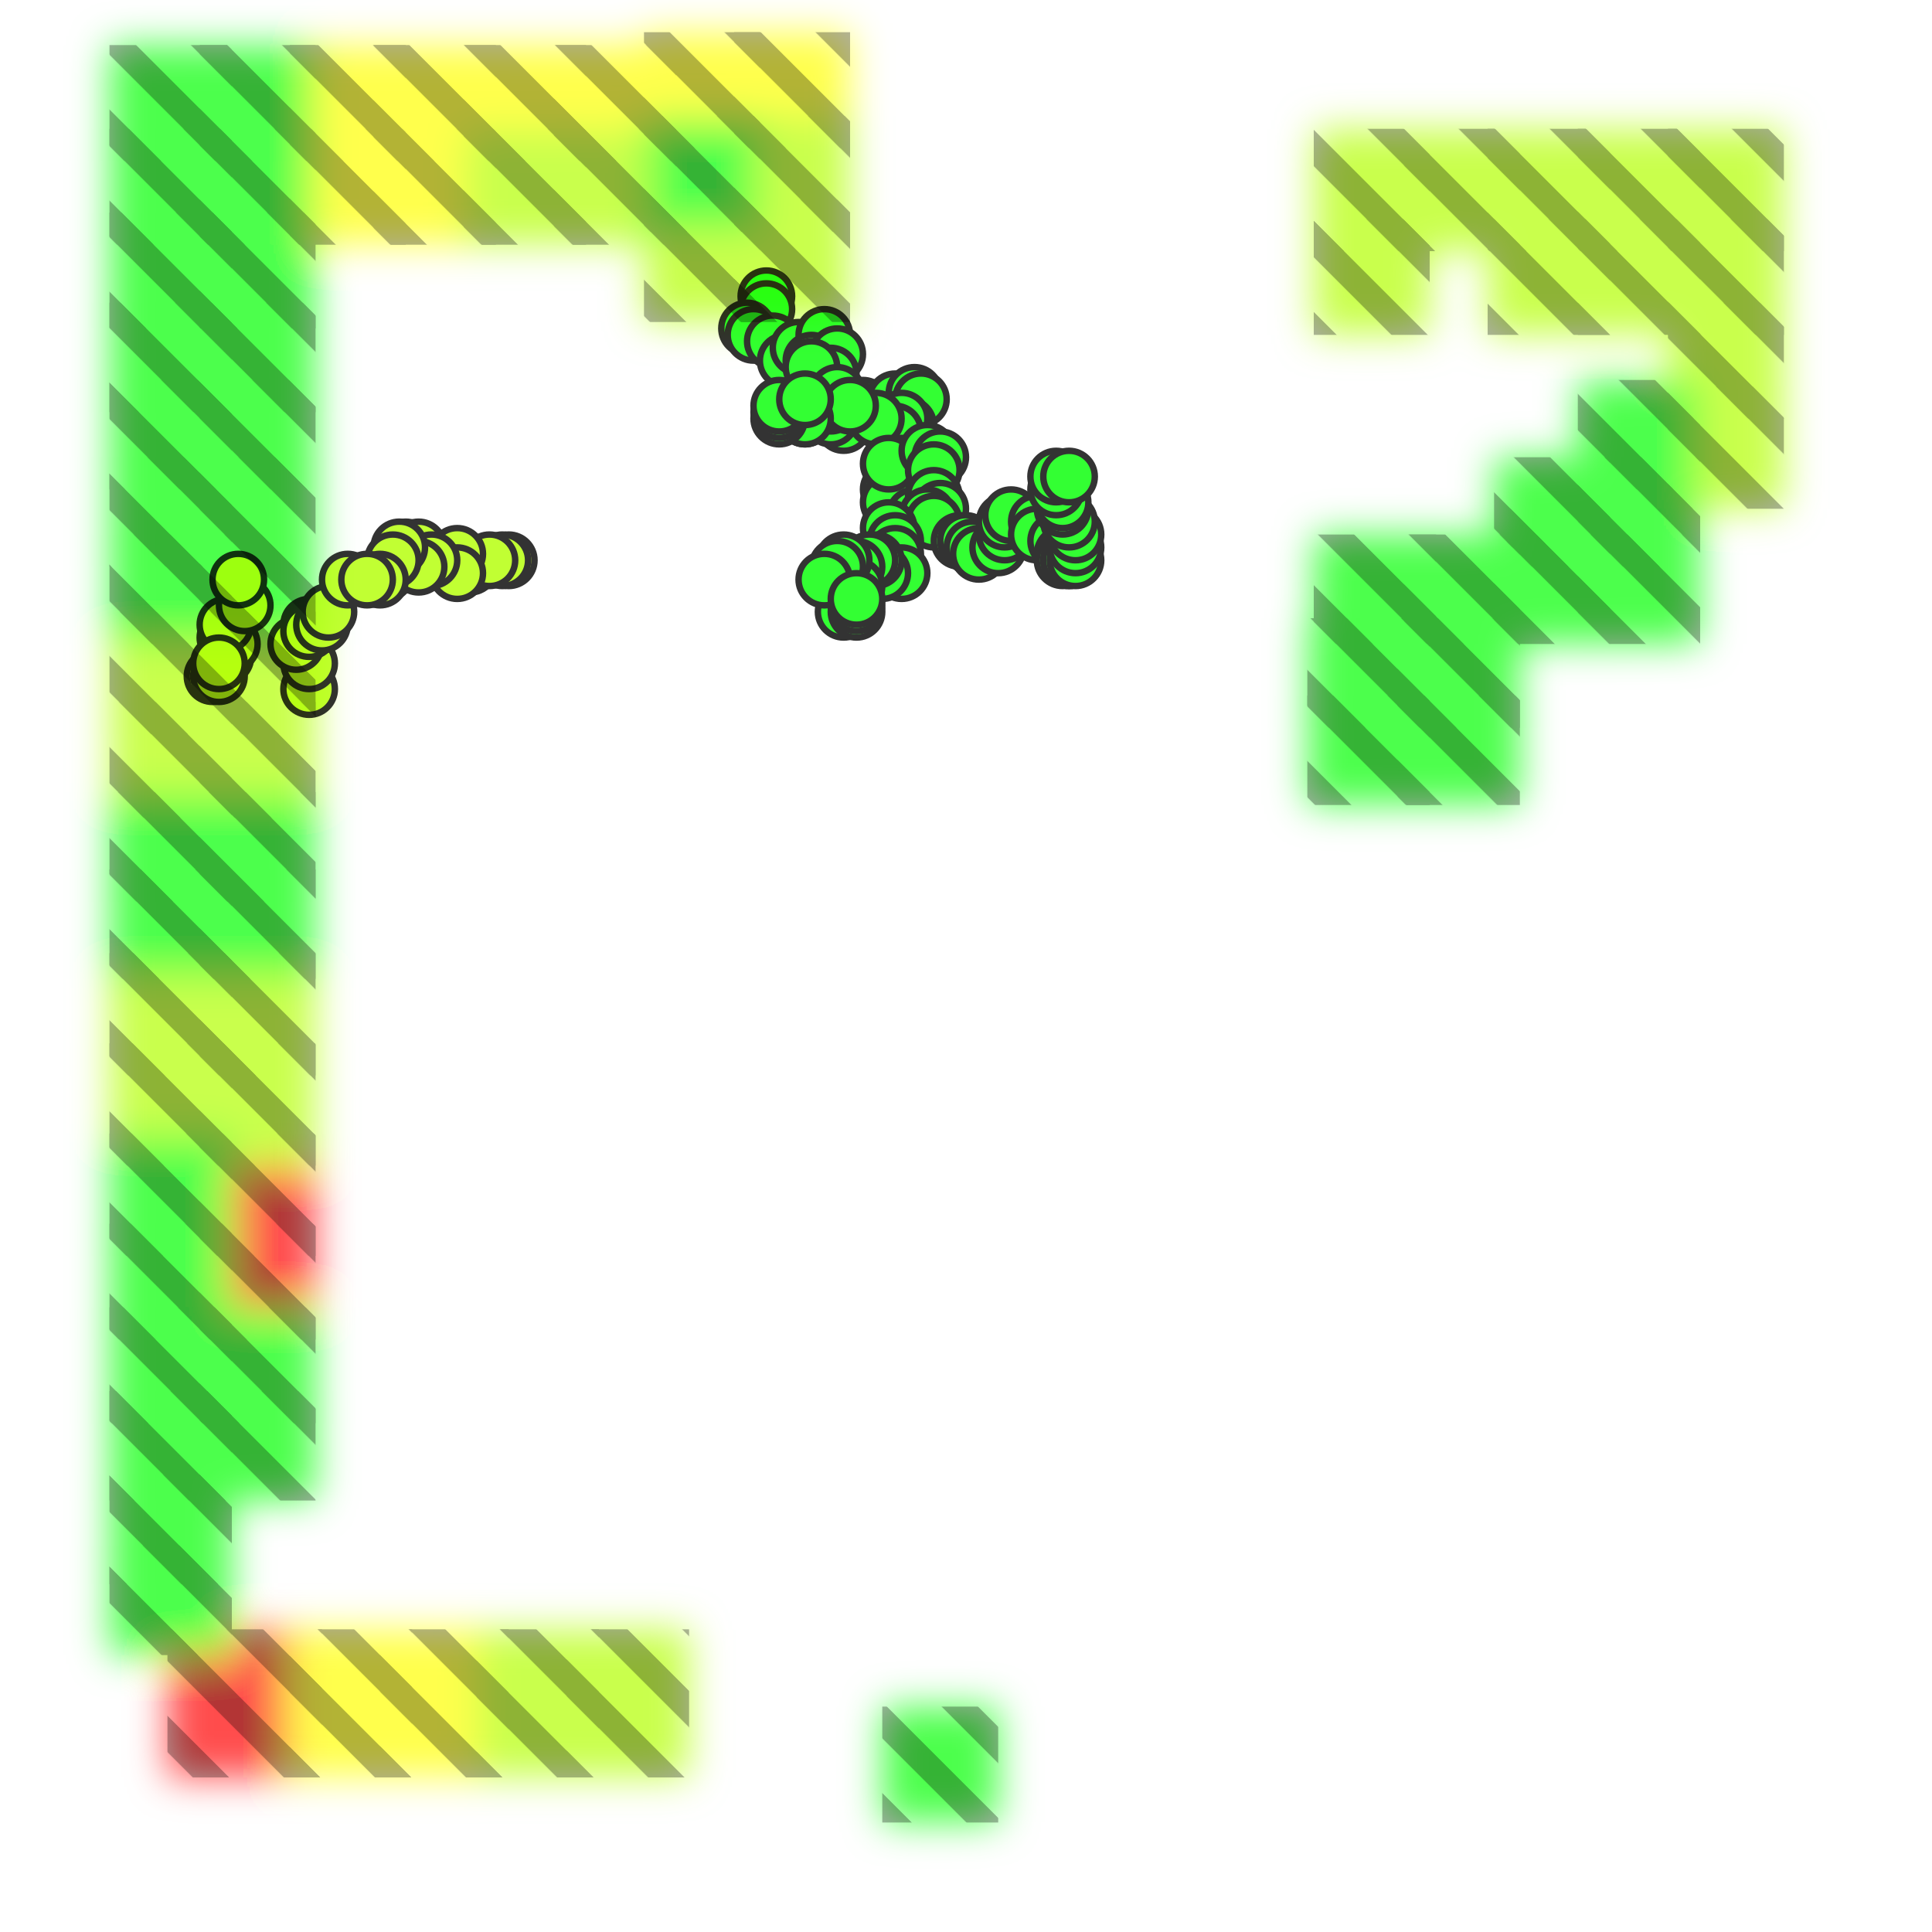
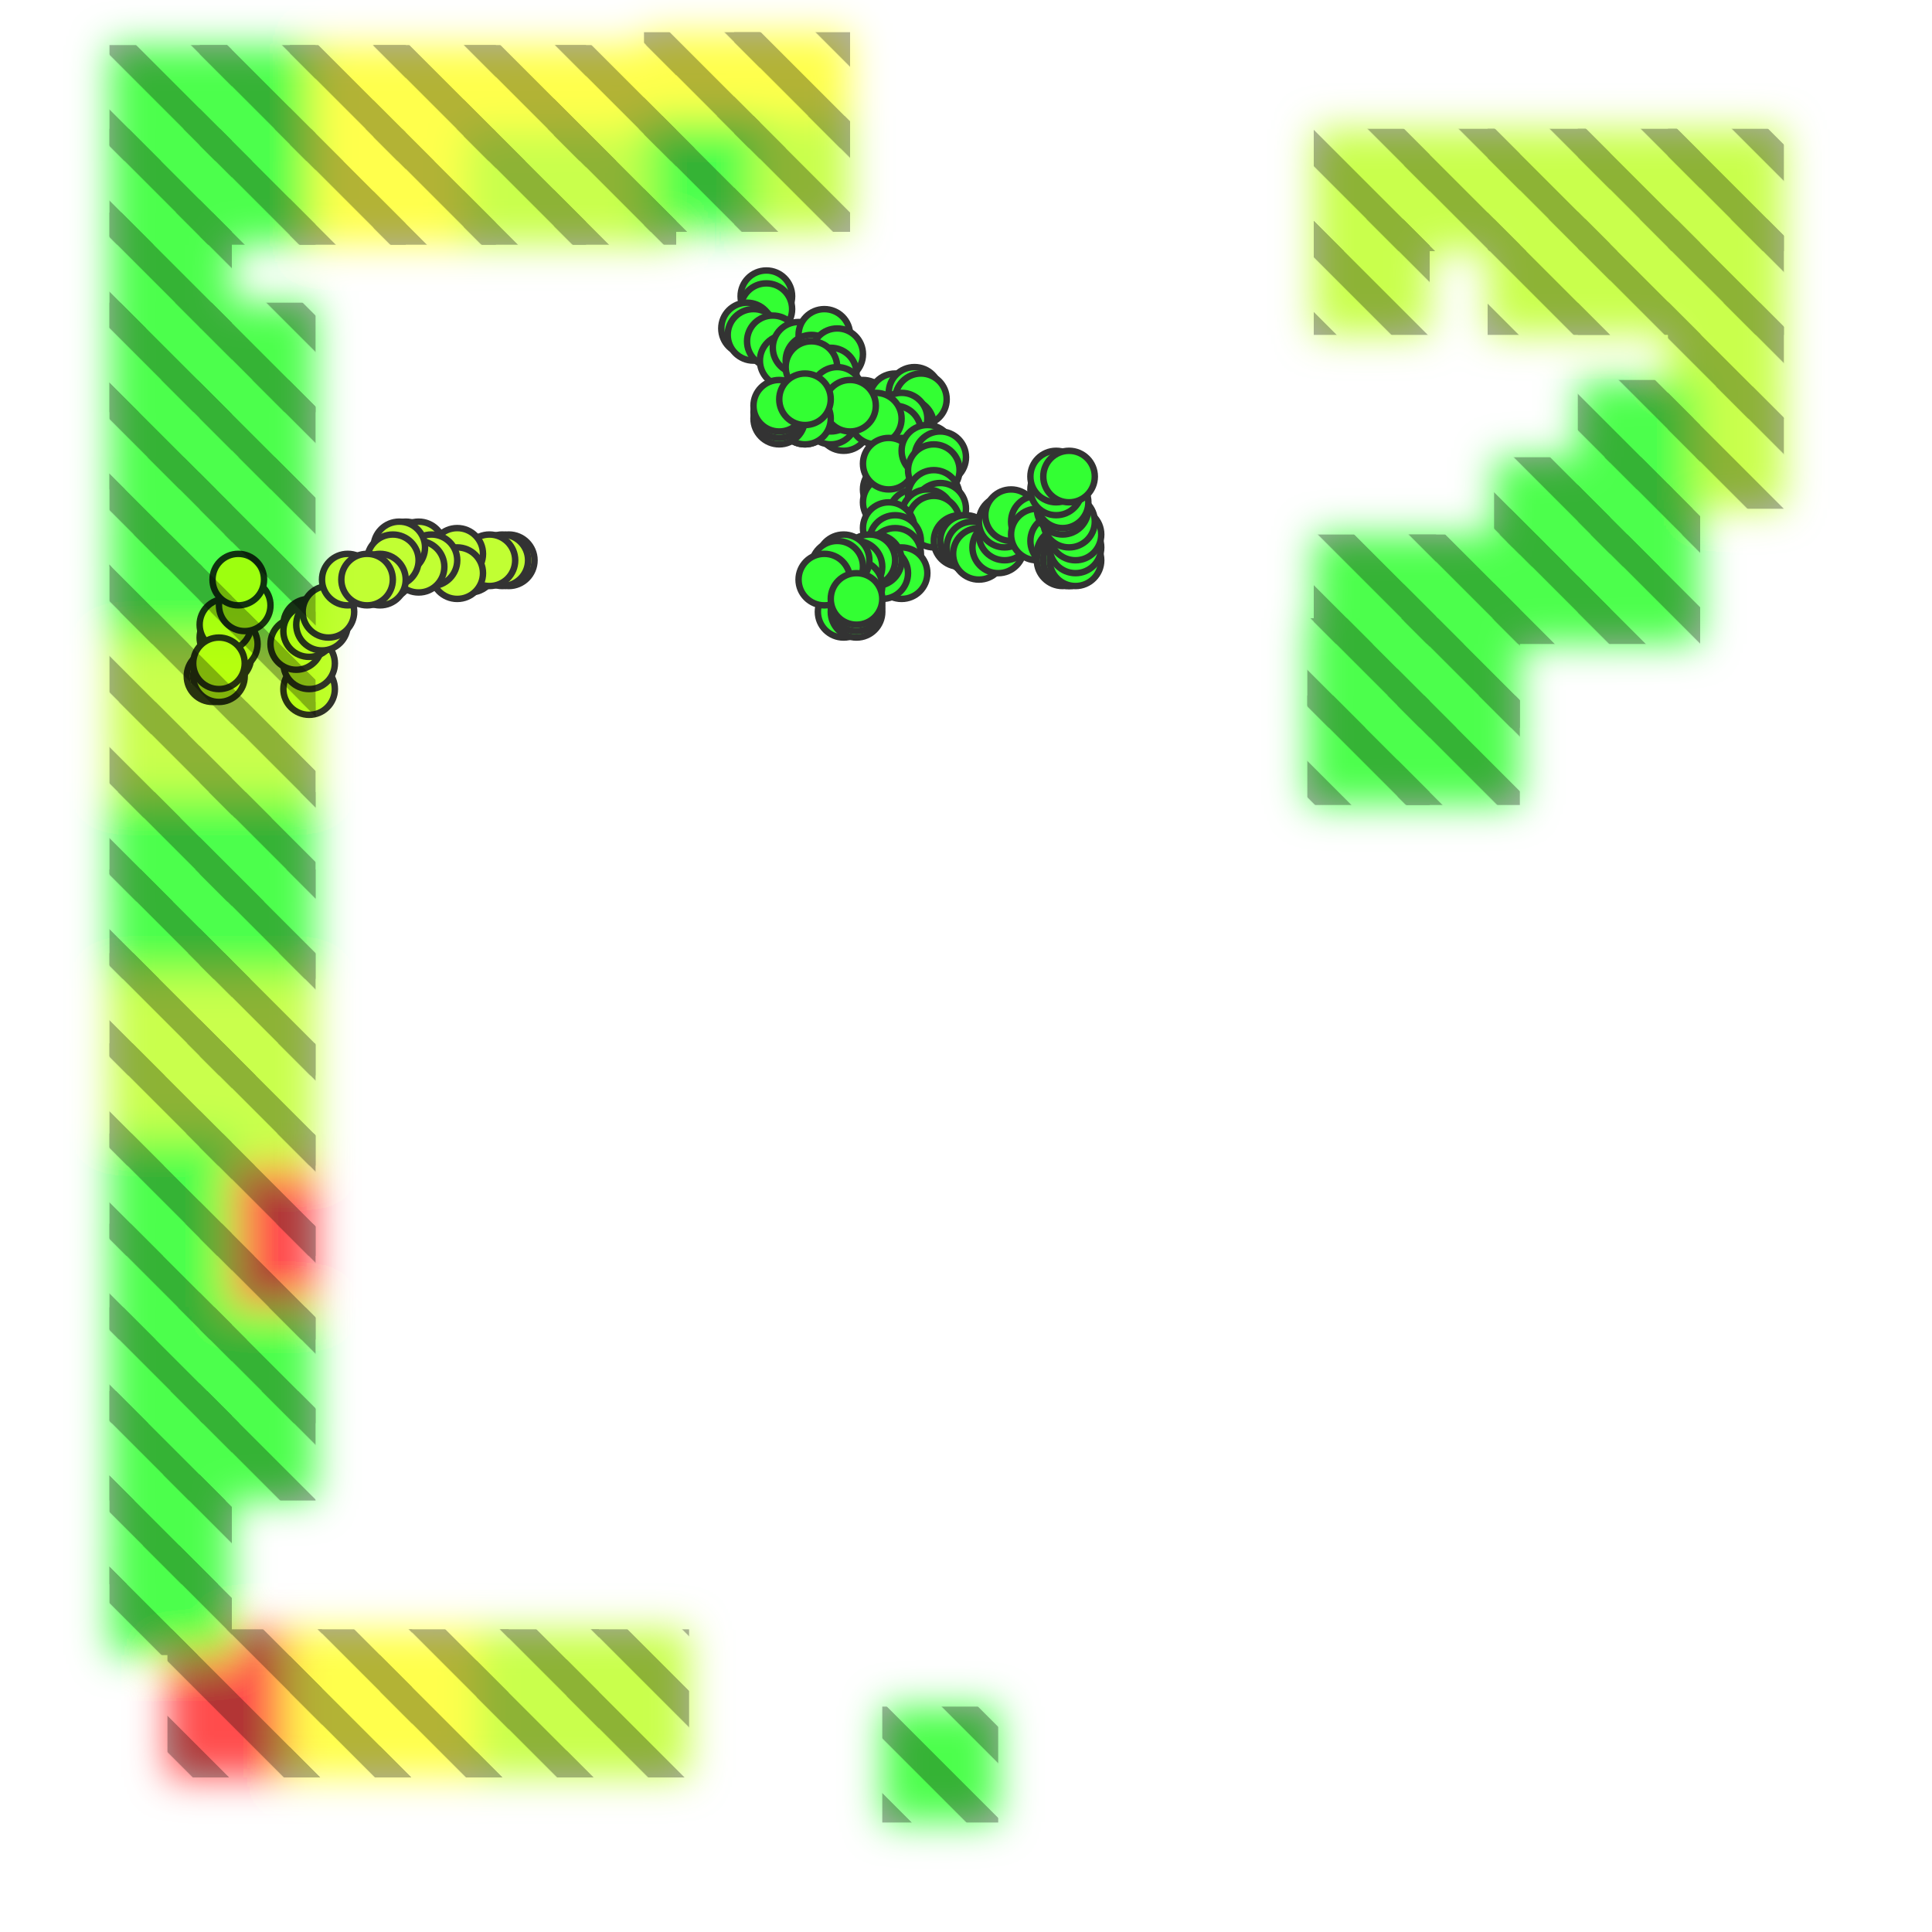
<svg xmlns="http://www.w3.org/2000/svg" width="300" height="300" viewBox="0 0 300 300" class="creatureMap" style="position:absolute;">
  <defs>
    <filter id="blur" x="-30%" y="-30%" width="160%" height="160%">
      <feGaussianBlur stdDeviation="3" />
    </filter>
    <pattern id="pattern-untameable" width="10" height="10" patternTransform="rotate(135)" patternUnits="userSpaceOnUse">
      <rect width="4" height="10" fill="black" />
    </pattern>
    <filter id="groupStroke">
      <feFlood result="outsideColor" flood-color="black" />
      <feMorphology in="SourceAlpha" operator="dilate" radius="2" />
      <feComposite result="strokeoutline1" in="outsideColor" operator="in" />
      <feComposite result="strokeoutline2" in="strokeoutline1" in2="SourceAlpha" operator="out" />
      <feGaussianBlur in="strokeoutline2" result="strokeblur" stdDeviation="1" />
    </filter>
    <style>
            .spawningMap-very-common { fill: #0F0; }
            .spawningMap-common { fill: #B2FF00; }
            .spawningMap-uncommon { fill: #FF0; }
            .spawningMap-very-uncommon { fill: #FC0; }
            .spawningMap-rare { fill: #F60; }
            .spawningMap-very-rare { fill: #F00; }
            .spawning-map-point { stroke:black; stroke-width:1; }
        </style>
  </defs>
  <g filter="url(#blur)" opacity="0.7">
    <g class="spawningMap-very-rare">
      <rect x="31" y="190" width="18" height="18" />
      <rect x="31" y="176" width="18" height="19" />
      <rect x="26" y="253" width="24" height="23" />
    </g>
    <g class="spawningMap-uncommon">
      <rect x="45" y="20" width="18" height="18" />
      <rect x="58" y="20" width="19" height="18" />
      <rect x="45" y="7" width="18" height="18" />
      <rect x="58" y="7" width="19" height="18" />
      <rect x="45" y="253" width="19" height="23" />
      <rect x="59" y="253" width="20" height="23" />
      <rect x="72" y="7" width="19" height="18" />
      <rect x="86" y="7" width="19" height="18" />
      <rect x="100" y="5" width="18" height="18" />
      <rect x="114" y="5" width="18" height="18" />
    </g>
    <g class="spawningMap-common">
      <rect x="259" y="60" width="18" height="19" />
      <rect x="259" y="47" width="18" height="18" />
      <rect x="245" y="20" width="19" height="19" />
      <rect x="245" y="34" width="19" height="18" />
      <rect x="259" y="20" width="18" height="19" />
      <rect x="259" y="34" width="18" height="18" />
      <rect x="17" y="95" width="19" height="19" />
      <rect x="17" y="109" width="19" height="18" />
      <rect x="31" y="95" width="18" height="19" />
      <rect x="31" y="109" width="18" height="18" />
      <rect x="204" y="20" width="18" height="19" />
      <rect x="204" y="34" width="18" height="18" />
      <rect x="218" y="20" width="18" height="19" />
      <rect x="72" y="20" width="19" height="18" />
      <rect x="86" y="20" width="19" height="18" />
-       <rect x="100" y="31" width="18" height="19" />
      <rect x="114" y="18" width="18" height="18" />
-       <rect x="114" y="31" width="18" height="19" />
      <rect x="231" y="20" width="19" height="19" />
      <rect x="17" y="148" width="19" height="19" />
      <rect x="17" y="162" width="19" height="19" />
      <rect x="31" y="148" width="18" height="19" />
      <rect x="231" y="34" width="19" height="18" />
      <rect x="31" y="162" width="18" height="19" />
      <rect x="74" y="253" width="19" height="23" />
      <rect x="88" y="253" width="19" height="23" />
    </g>
    <g class="spawningMap-very-common">
      <rect x="232" y="71" width="18" height="17" />
      <rect x="232" y="83" width="18" height="17" />
      <rect x="245" y="71" width="19" height="17" />
      <rect x="245" y="83" width="19" height="17" />
      <rect x="245" y="59" width="19" height="17" />
      <rect x="203" y="96" width="19" height="17" />
      <rect x="203" y="108" width="19" height="17" />
      <rect x="217" y="96" width="19" height="17" />
      <rect x="217" y="108" width="19" height="17" />
      <rect x="17" y="47" width="19" height="17" />
      <rect x="17" y="59" width="19" height="17" />
      <rect x="31" y="47" width="18" height="17" />
      <rect x="31" y="59" width="18" height="17" />
      <rect x="204" y="83" width="19" height="17" />
      <rect x="137" y="265" width="18" height="18" />
      <rect x="17" y="71" width="19" height="17" />
      <rect x="17" y="83" width="19" height="17" />
      <rect x="218" y="83" width="18" height="17" />
      <rect x="31" y="71" width="18" height="17" />
      <rect x="31" y="83" width="18" height="17" />
      <rect x="17" y="229" width="19" height="17" />
      <rect x="17" y="240" width="19" height="17" />
      <rect x="17" y="20" width="19" height="18" />
      <rect x="17" y="33" width="19" height="18" />
      <rect x="31" y="20" width="18" height="18" />
-       <rect x="31" y="33" width="18" height="18" />
      <rect x="17" y="7" width="19" height="18" />
      <rect x="31" y="7" width="18" height="18" />
      <rect x="17" y="216" width="19" height="17" />
      <rect x="100" y="18" width="18" height="18" />
      <rect x="31" y="203" width="18" height="18" />
      <rect x="31" y="216" width="18" height="17" />
      <rect x="17" y="203" width="19" height="18" />
      <rect x="17" y="190" width="19" height="18" />
      <rect x="17" y="176" width="19" height="19" />
      <rect x="17" y="123" width="19" height="17" />
      <rect x="17" y="135" width="19" height="17" />
      <rect x="31" y="123" width="18" height="17" />
      <rect x="31" y="135" width="18" height="17" />
      <rect x="234" y="79" width="6" height="6" />
    </g>
  </g>
  <g class="spawning-map-point" opacity="0.8">
    <g class="spawningMap-common">
      <circle cx="35" cy="99" r="4" />
      <circle cx="33" cy="105" r="4" />
      <circle cx="35" cy="102" r="4" />
      <circle cx="36" cy="100" r="4" />
      <circle cx="35" cy="97" r="4" />
      <circle cx="38" cy="94" r="4" />
      <circle cx="34" cy="105" r="4" />
      <circle cx="34" cy="103" r="4" />
      <circle cx="48" cy="107" r="4" />
      <circle cx="48" cy="103" r="4" />
      <circle cx="46" cy="100" r="4" />
      <circle cx="48" cy="97" r="4" />
      <circle cx="48" cy="98" r="4" />
      <circle cx="50" cy="97" r="4" />
      <circle cx="51" cy="95" r="4" />
      <circle cx="37" cy="90" r="4" />
      <circle cx="63" cy="85" r="4" />
      <circle cx="60" cy="89" r="4" />
      <circle cx="73" cy="88" r="4" />
      <circle cx="54" cy="90" r="4" />
      <circle cx="79" cy="87" r="4" />
      <circle cx="78" cy="87" r="4" />
      <circle cx="76" cy="87" r="4" />
      <circle cx="71" cy="86" r="4" />
      <circle cx="71" cy="89" r="4" />
      <circle cx="65" cy="85" r="4" />
      <circle cx="67" cy="87" r="4" />
      <circle cx="65" cy="88" r="4" />
      <circle cx="62" cy="85" r="4" />
      <circle cx="61" cy="87" r="4" />
      <circle cx="59" cy="90" r="4" />
      <circle cx="57" cy="90" r="4" />
    </g>
    <g class="spawningMap-very-common">
      <circle cx="125" cy="65" r="4" />
      <circle cx="119" cy="46" r="4" />
      <circle cx="119" cy="48" r="4" />
      <circle cx="116" cy="51" r="4" />
      <circle cx="117" cy="52" r="4" />
      <circle cx="120" cy="53" r="4" />
      <circle cx="122" cy="56" r="4" />
      <circle cx="124" cy="54" r="4" />
      <circle cx="128" cy="52" r="4" />
      <circle cx="126" cy="56" r="4" />
      <circle cx="130" cy="55" r="4" />
      <circle cx="129" cy="58" r="4" />
      <circle cx="131" cy="63" r="4" />
      <circle cx="126" cy="57" r="4" />
      <circle cx="131" cy="66" r="4" />
      <circle cx="129" cy="65" r="4" />
      <circle cx="129" cy="63" r="4" />
      <circle cx="130" cy="61" r="4" />
      <circle cx="134" cy="63" r="4" />
      <circle cx="138" cy="63" r="4" />
      <circle cx="139" cy="62" r="4" />
      <circle cx="142" cy="61" r="4" />
      <circle cx="143" cy="62" r="4" />
      <circle cx="141" cy="66" r="4" />
      <circle cx="140" cy="65" r="4" />
      <circle cx="139" cy="67" r="4" />
      <circle cx="136" cy="65" r="4" />
      <circle cx="132" cy="63" r="4" />
      <circle cx="140" cy="72" r="4" />
      <circle cx="141" cy="73" r="4" />
      <circle cx="138" cy="76" r="4" />
      <circle cx="138" cy="78" r="4" />
      <circle cx="138" cy="72" r="4" />
      <circle cx="142" cy="80" r="4" />
      <circle cx="125" cy="65" r="4" />
      <circle cx="121" cy="65" r="4" />
      <circle cx="121" cy="64" r="4" />
      <circle cx="121" cy="63" r="4" />
      <circle cx="125" cy="62" r="4" />
      <circle cx="159" cy="81" r="4" />
      <circle cx="144" cy="70" r="4" />
      <circle cx="146" cy="71" r="4" />
      <circle cx="145" cy="73" r="4" />
      <circle cx="145" cy="77" r="4" />
      <circle cx="146" cy="79" r="4" />
      <circle cx="144" cy="80" r="4" />
      <circle cx="145" cy="81" r="4" />
      <circle cx="149" cy="84" r="4" />
      <circle cx="150" cy="84" r="4" />
      <circle cx="151" cy="85" r="4" />
      <circle cx="152" cy="86" r="4" />
      <circle cx="155" cy="85" r="4" />
      <circle cx="156" cy="83" r="4" />
      <circle cx="156" cy="81" r="4" />
      <circle cx="157" cy="80" r="4" />
      <circle cx="161" cy="81" r="4" />
      <circle cx="161" cy="83" r="4" />
      <circle cx="164" cy="84" r="4" />
      <circle cx="165" cy="86" r="4" />
      <circle cx="165" cy="87" r="4" />
      <circle cx="166" cy="87" r="4" />
      <circle cx="166" cy="87" r="4" />
      <circle cx="167" cy="87" r="4" />
      <circle cx="167" cy="85" r="4" />
      <circle cx="167" cy="83" r="4" />
      <circle cx="166" cy="81" r="4" />
      <circle cx="165" cy="79" r="4" />
      <circle cx="165" cy="78" r="4" />
      <circle cx="164" cy="76" r="4" />
      <circle cx="164" cy="74" r="4" />
      <circle cx="166" cy="74" r="4" />
      <circle cx="131" cy="95" r="4" />
      <circle cx="138" cy="82" r="4" />
      <circle cx="139" cy="84" r="4" />
      <circle cx="139" cy="86" r="4" />
      <circle cx="140" cy="89" r="4" />
      <circle cx="137" cy="89" r="4" />
      <circle cx="136" cy="87" r="4" />
      <circle cx="135" cy="87" r="4" />
      <circle cx="133" cy="88" r="4" />
      <circle cx="133" cy="91" r="4" />
      <circle cx="131" cy="87" r="4" />
      <circle cx="130" cy="88" r="4" />
      <circle cx="128" cy="90" r="4" />
      <circle cx="133" cy="95" r="4" />
      <circle cx="133" cy="94" r="4" />
      <circle cx="133" cy="93" r="4" />
    </g>
  </g>
  <g fill="url(#pattern-untameable)" opacity="0.3">
    <rect x="31" y="190" width="18" height="18" />
    <rect x="31" y="176" width="18" height="19" />
    <rect x="26" y="253" width="24" height="23" />
    <rect x="45" y="20" width="18" height="18" />
    <rect x="58" y="20" width="19" height="18" />
    <rect x="45" y="7" width="18" height="18" />
    <rect x="58" y="7" width="19" height="18" />
    <rect x="45" y="253" width="19" height="23" />
    <rect x="59" y="253" width="20" height="23" />
    <rect x="72" y="7" width="19" height="18" />
    <rect x="86" y="7" width="19" height="18" />
    <rect x="100" y="5" width="18" height="18" />
    <rect x="114" y="5" width="18" height="18" />
    <rect x="259" y="60" width="18" height="19" />
    <rect x="259" y="47" width="18" height="18" />
    <rect x="245" y="20" width="19" height="19" />
    <rect x="245" y="34" width="19" height="18" />
    <rect x="259" y="20" width="18" height="19" />
    <rect x="259" y="34" width="18" height="18" />
    <rect x="17" y="95" width="19" height="19" />
    <rect x="17" y="109" width="19" height="18" />
    <rect x="31" y="95" width="18" height="19" />
    <rect x="31" y="109" width="18" height="18" />
    <rect x="204" y="20" width="18" height="19" />
    <rect x="204" y="34" width="18" height="18" />
    <rect x="218" y="20" width="18" height="19" />
    <rect x="72" y="20" width="19" height="18" />
    <rect x="86" y="20" width="19" height="18" />
-     <rect x="100" y="31" width="18" height="19" />
    <rect x="114" y="18" width="18" height="18" />
-     <rect x="114" y="31" width="18" height="19" />
    <rect x="231" y="20" width="19" height="19" />
    <rect x="17" y="148" width="19" height="19" />
    <rect x="17" y="162" width="19" height="19" />
    <rect x="31" y="148" width="18" height="19" />
    <rect x="231" y="34" width="19" height="18" />
    <rect x="31" y="162" width="18" height="19" />
    <rect x="74" y="253" width="19" height="23" />
    <rect x="88" y="253" width="19" height="23" />
    <rect x="232" y="71" width="18" height="17" />
    <rect x="232" y="83" width="18" height="17" />
    <rect x="245" y="71" width="19" height="17" />
    <rect x="245" y="83" width="19" height="17" />
    <rect x="245" y="59" width="19" height="17" />
    <rect x="203" y="96" width="19" height="17" />
    <rect x="203" y="108" width="19" height="17" />
    <rect x="217" y="96" width="19" height="17" />
    <rect x="217" y="108" width="19" height="17" />
    <rect x="17" y="47" width="19" height="17" />
    <rect x="17" y="59" width="19" height="17" />
    <rect x="31" y="47" width="18" height="17" />
    <rect x="31" y="59" width="18" height="17" />
    <rect x="204" y="83" width="19" height="17" />
    <rect x="137" y="265" width="18" height="18" />
    <rect x="17" y="71" width="19" height="17" />
    <rect x="17" y="83" width="19" height="17" />
    <rect x="218" y="83" width="18" height="17" />
    <rect x="31" y="71" width="18" height="17" />
    <rect x="31" y="83" width="18" height="17" />
    <rect x="17" y="229" width="19" height="17" />
    <rect x="17" y="240" width="19" height="17" />
    <rect x="17" y="20" width="19" height="18" />
    <rect x="17" y="33" width="19" height="18" />
    <rect x="31" y="20" width="18" height="18" />
-     <rect x="31" y="33" width="18" height="18" />
    <rect x="17" y="7" width="19" height="18" />
    <rect x="31" y="7" width="18" height="18" />
    <rect x="17" y="216" width="19" height="17" />
    <rect x="100" y="18" width="18" height="18" />
    <rect x="31" y="203" width="18" height="18" />
    <rect x="31" y="216" width="18" height="17" />
    <rect x="17" y="203" width="19" height="18" />
    <rect x="17" y="190" width="19" height="18" />
    <rect x="17" y="176" width="19" height="19" />
    <rect x="17" y="123" width="19" height="17" />
    <rect x="17" y="135" width="19" height="17" />
    <rect x="31" y="123" width="18" height="17" />
    <rect x="31" y="135" width="18" height="17" />
    <rect x="234" y="79" width="6" height="6" />
  </g>
</svg>
